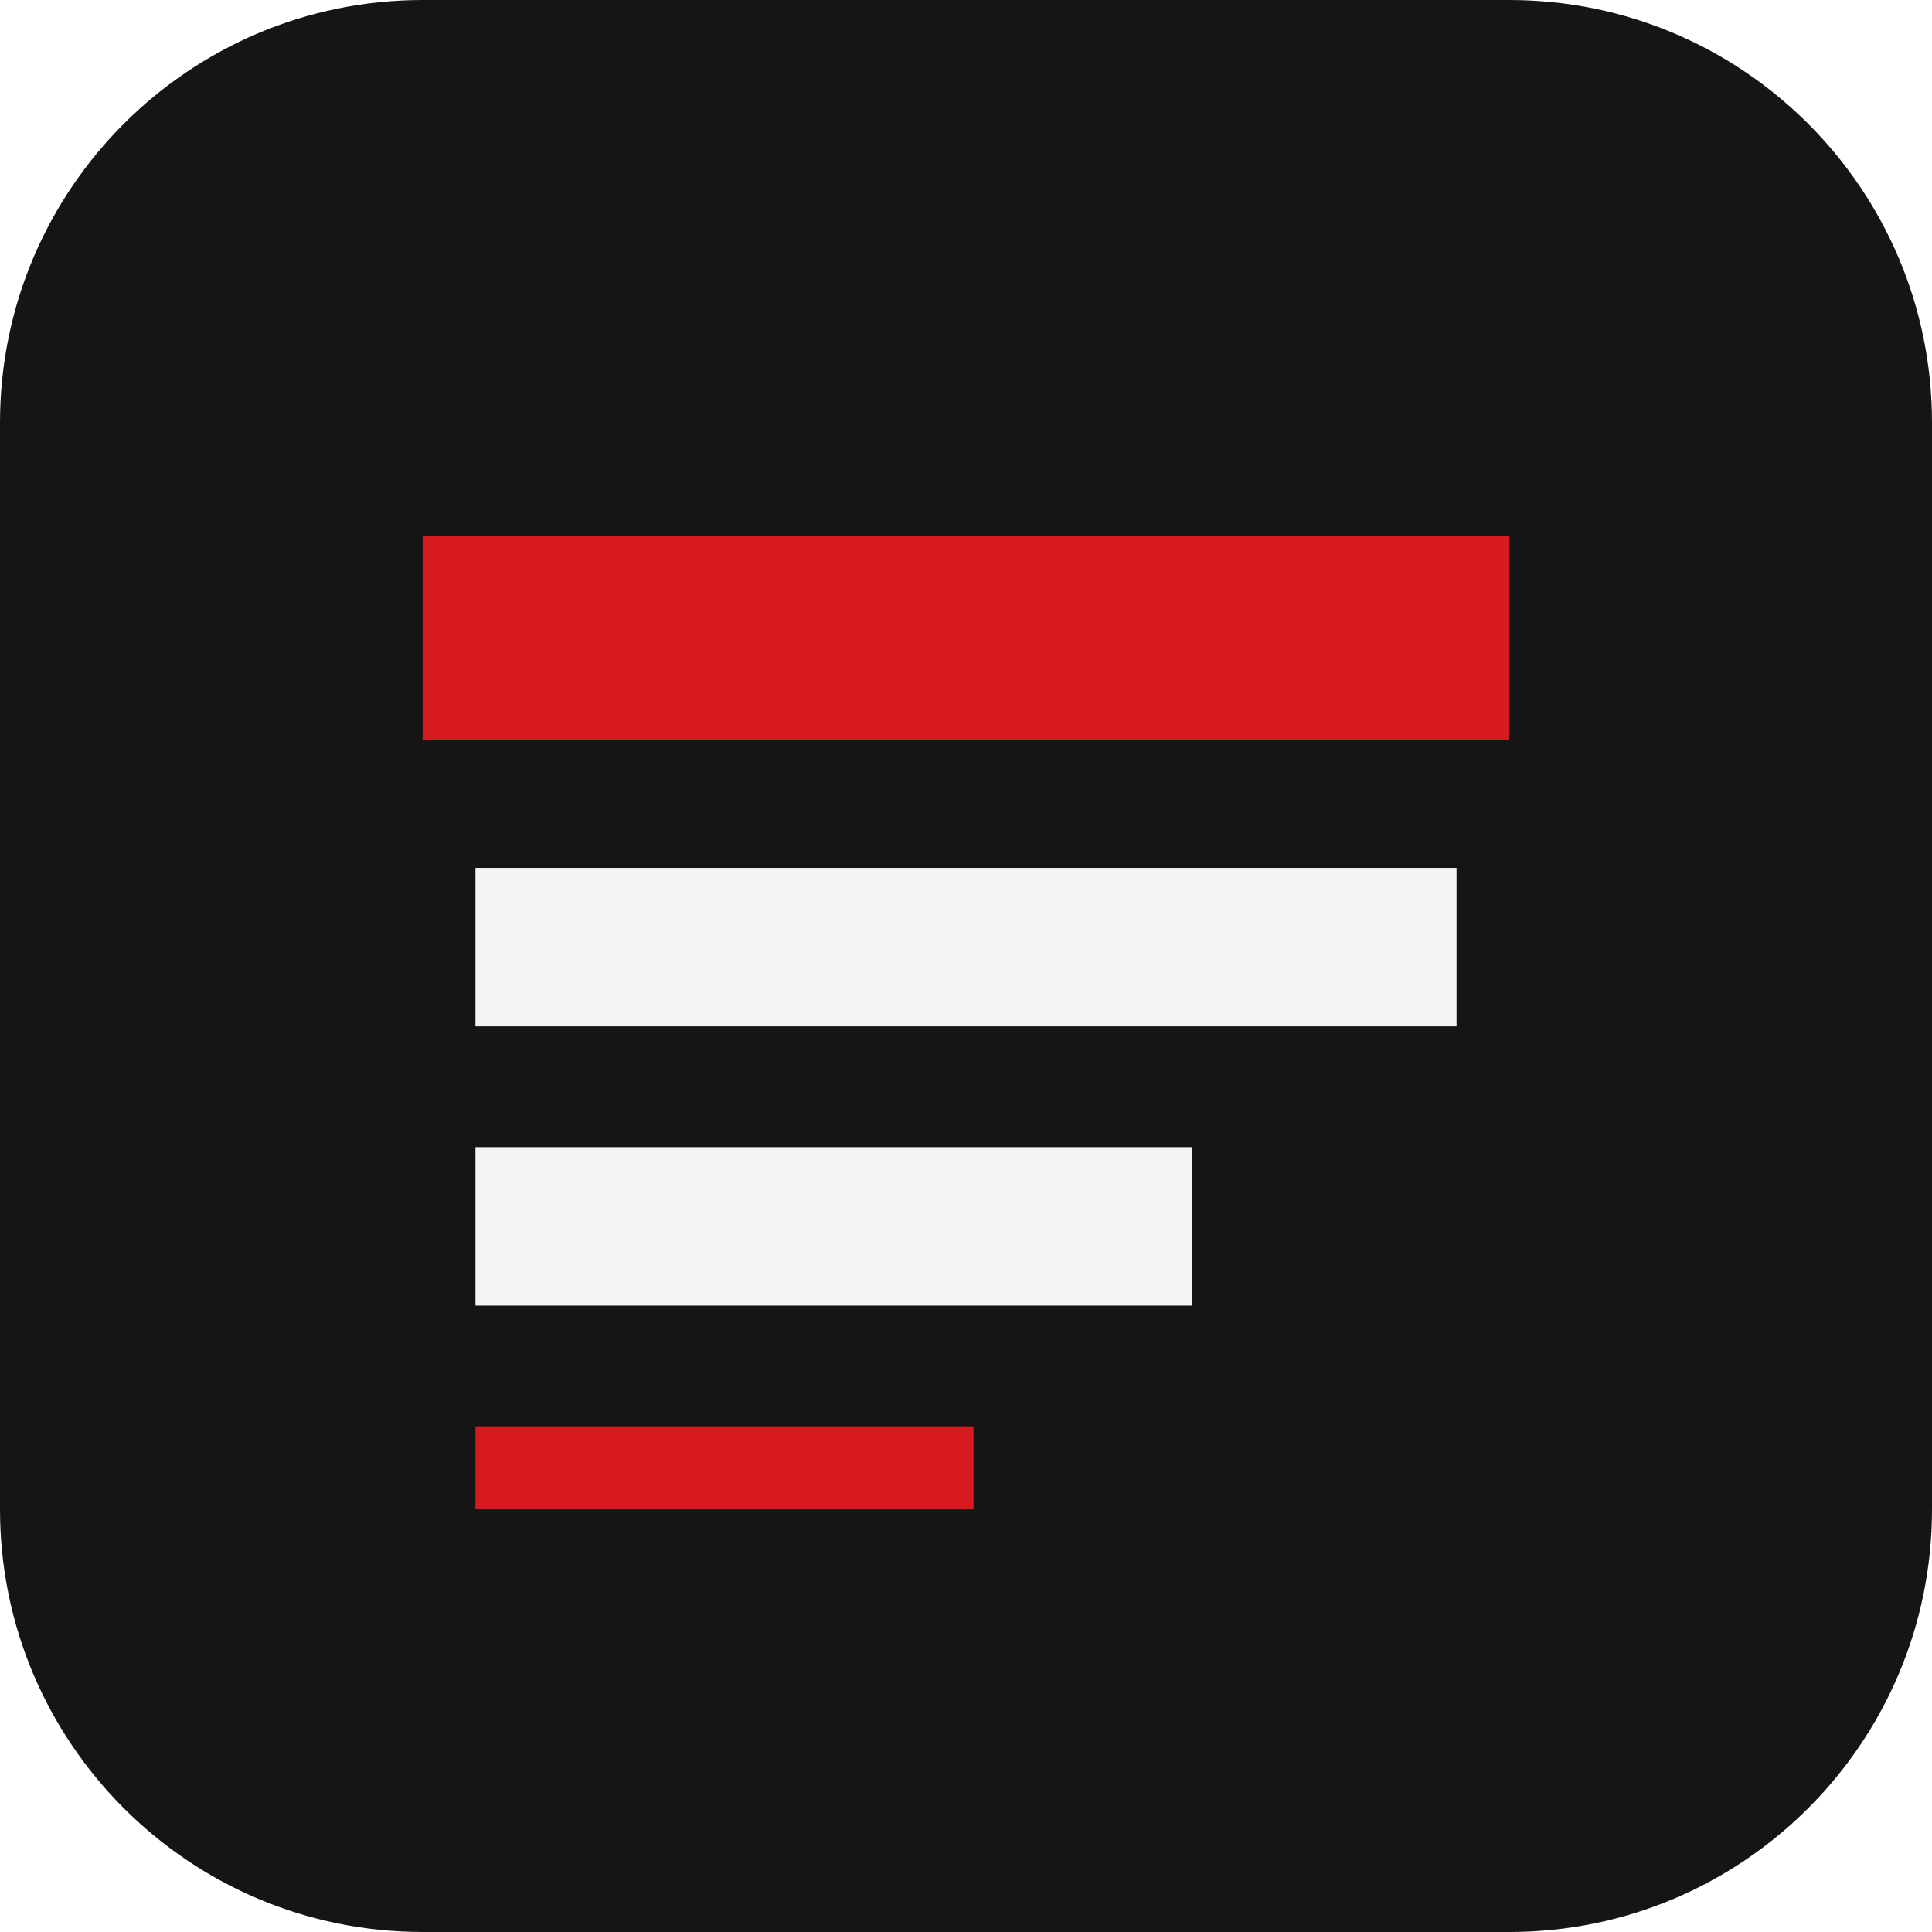
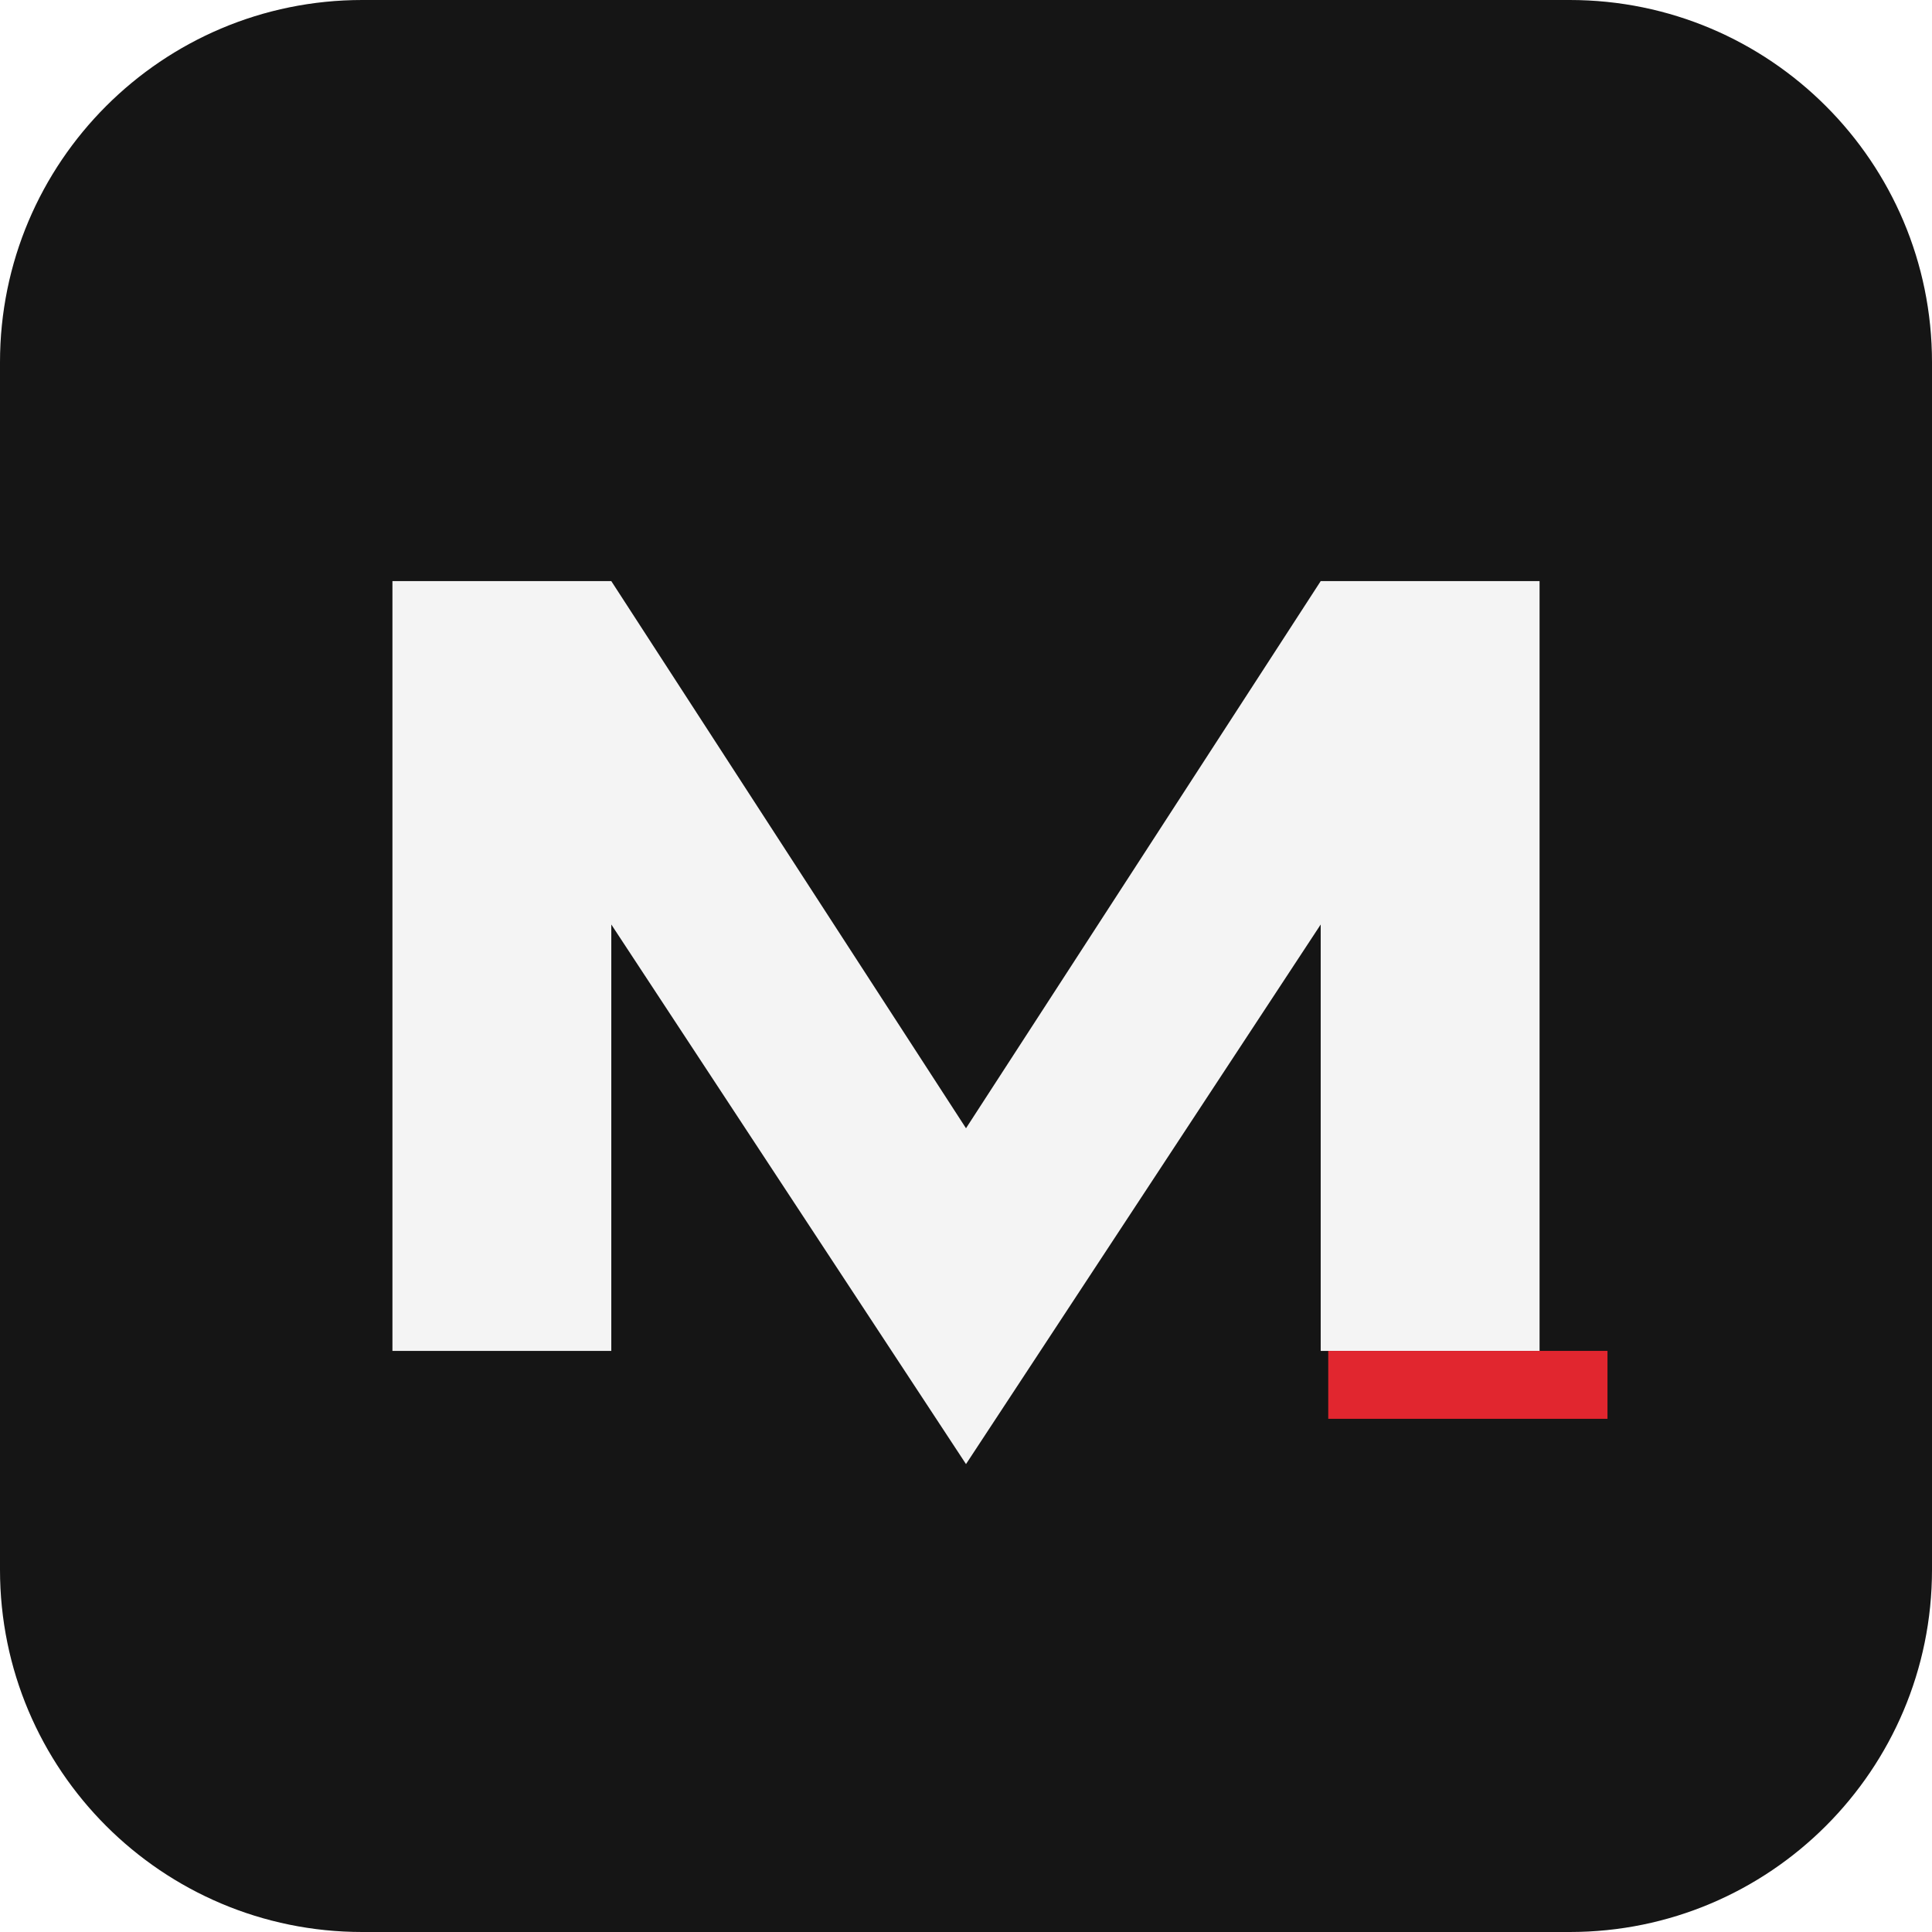
<svg xmlns="http://www.w3.org/2000/svg" viewBox="0 0 512 512">
-   <rect width="512" height="512" rx="112" fill="#151515" />
-   <path d="M112 142h288v54H112z" fill="#d71920" />
-   <path d="M126 230h260v42H126z" fill="#f4f4f4" />
-   <path d="M126 304h190v42H126z" fill="#f4f4f4" />
-   <path d="M126 378h132v22H126z" fill="#d71920" />
+   <rect width="512" height="512" rx="96" fill="#151515" />
+   <path d="M104 154h58l94 145 94-145h58v204h-58V245l-94 143-94-143v113h-58z" fill="#f4f4f4" />
+   <path d="M352 358h74v18h-74z" fill="#e1262f" />
</svg>
